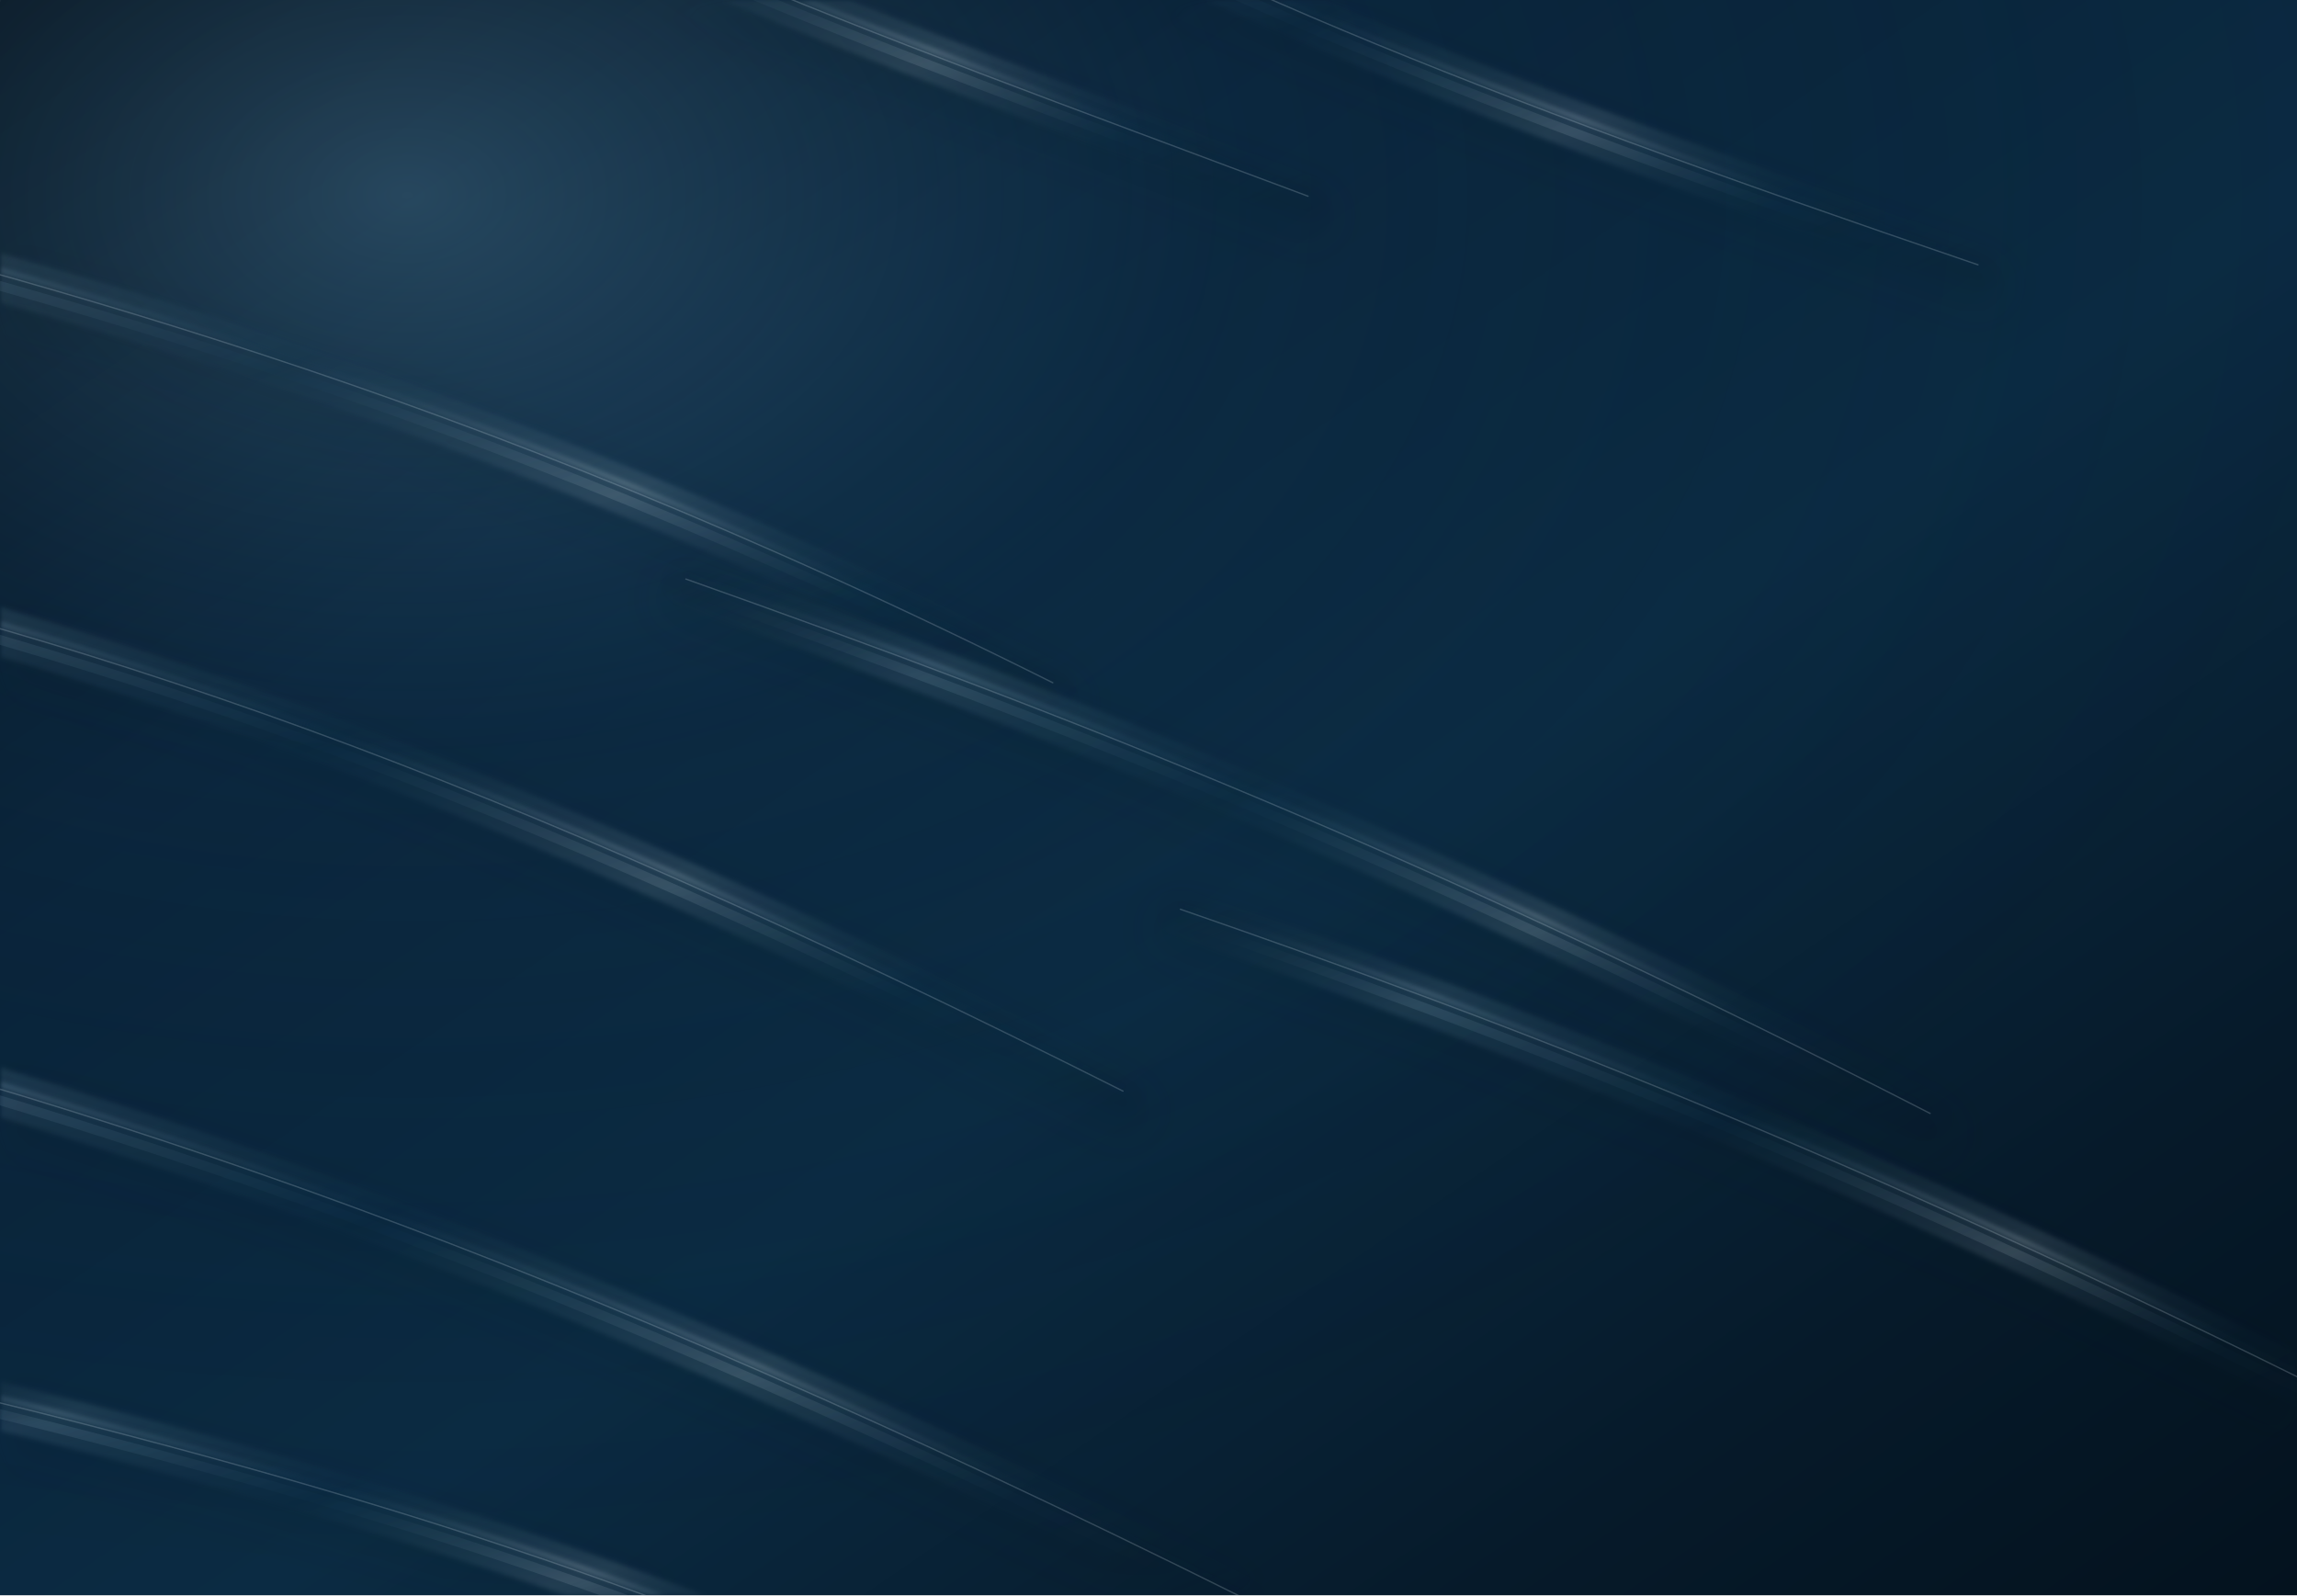
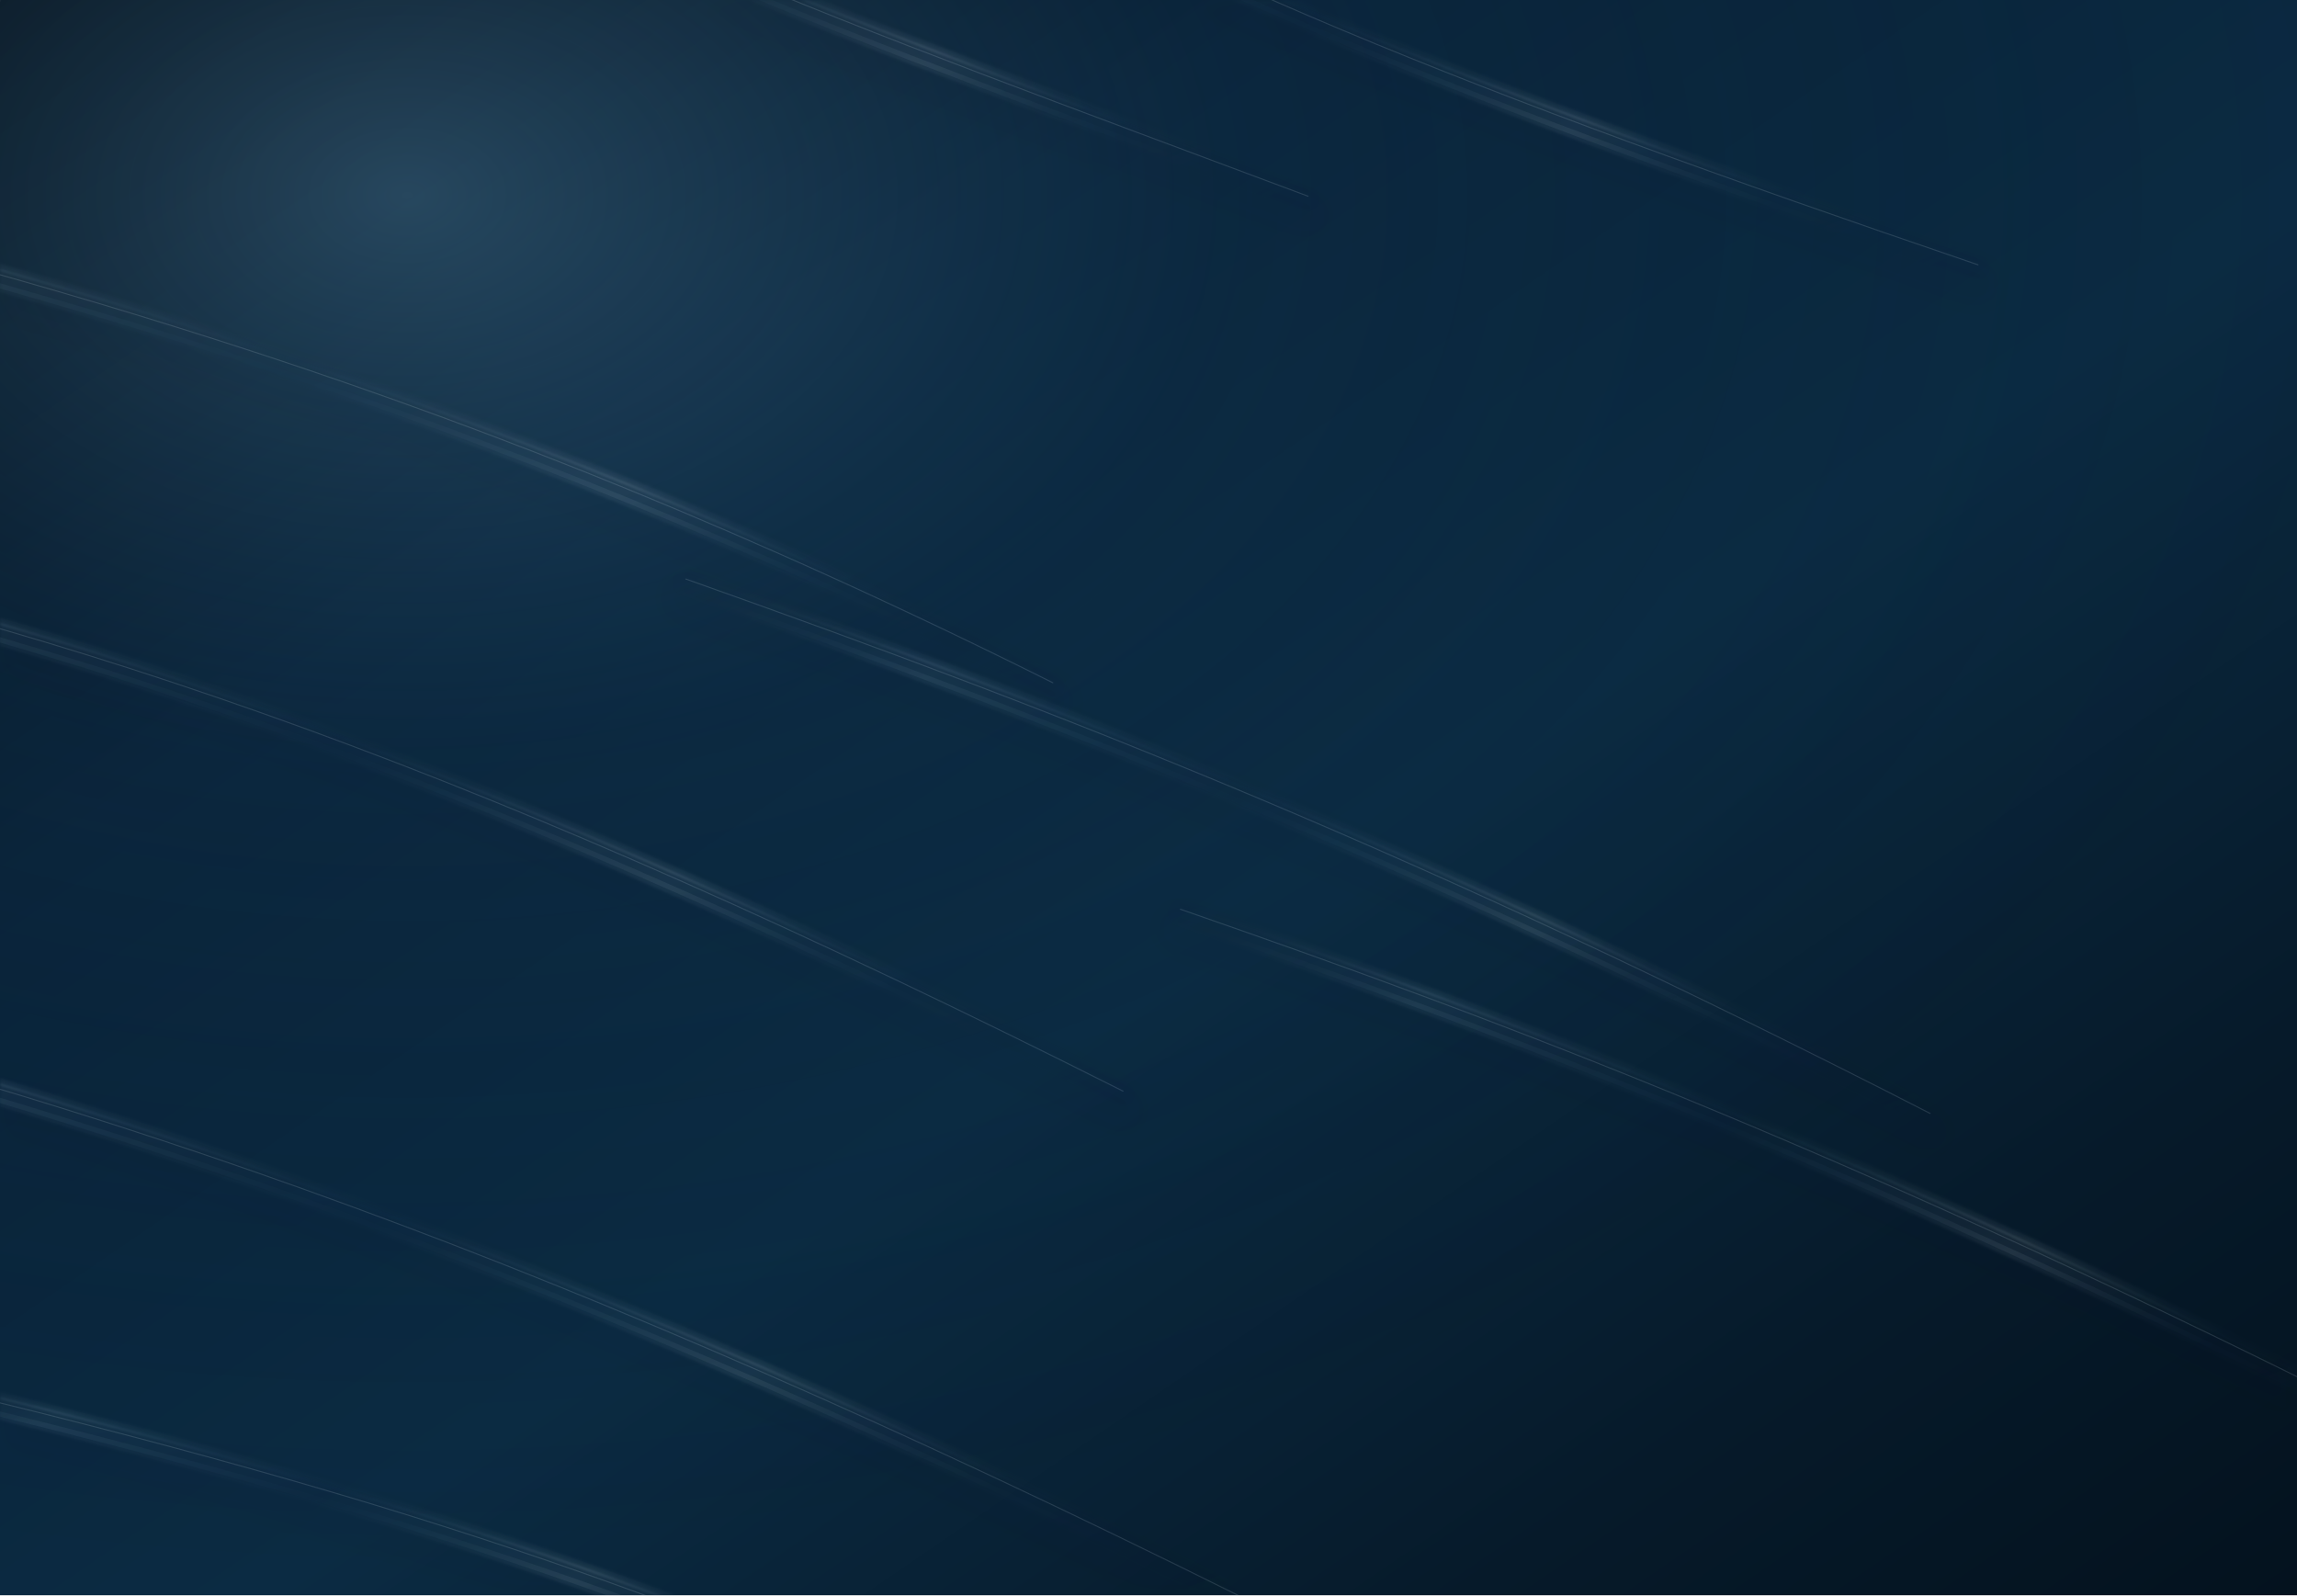
- <svg xmlns="http://www.w3.org/2000/svg" viewBox="0 0 1440 1000" preserveAspectRatio="xMidYMid slice" data-satin-style="organic-diagonal-folds-v5">
+ <svg xmlns="http://www.w3.org/2000/svg" viewBox="0 0 1440 1000" preserveAspectRatio="xMidYMid slice" data-satin-style="fine-satin-drape-v6">
  <defs>
    <linearGradient id="base" x1="0" y1="0" x2="1" y2="1">
      <stop offset="0" stop-color="#020b14" />
      <stop offset=".28" stop-color="#092238" />
      <stop offset=".56" stop-color="#0b2b43" />
      <stop offset=".82" stop-color="#061a2a" />
      <stop offset="1" stop-color="#04121e" />
    </linearGradient>
    <radialGradient id="glow" cx="18%" cy="12%" r="88%">
      <stop offset="0" stop-color="#74b7df" stop-opacity=".30" />
      <stop offset=".4" stop-color="#16415e" stop-opacity=".15" />
      <stop offset="1" stop-color="#020b14" stop-opacity="0" />
    </radialGradient>
    <linearGradient id="fold" x1="0" y1="0" x2="1" y2="1">
      <stop offset="0" stop-color="#06111d" stop-opacity=".24" />
      <stop offset=".18" stop-color="#c3e5fa" stop-opacity=".76" />
      <stop offset=".42" stop-color="#16415e" stop-opacity=".50" />
      <stop offset=".66" stop-color="#e5f5ff" stop-opacity=".84" />
      <stop offset=".84" stop-color="#17405d" stop-opacity=".40" />
      <stop offset="1" stop-color="#06111d" stop-opacity=".20" />
    </linearGradient>
    <filter id="blur" x="-18%" y="-18%" width="136%" height="136%">
-       <feGaussianBlur stdDeviation="12" />
+       <feGaussianBlur stdDeviation="8" />
    </filter>
    <filter id="soft" x="-12%" y="-12%" width="124%" height="124%">
-       <feGaussianBlur stdDeviation="1.5" />
+       <feGaussianBlur stdDeviation="1" />
    </filter>
  </defs>
  <rect width="100%" height="100%" fill="url(#base)" />
  <rect width="100%" height="100%" fill="url(#glow)" />
  <g data-fold-index="1">
-     <path data-fold-layer="shadow" d="M -240 110 C 18 178 280 240 660 430" transform="translate(0,10)" fill="none" stroke="#010912" stroke-width="48" stroke-linecap="round" opacity=".06" filter="url(#blur)" />
-     <path data-fold-layer="body" d="M -240 110 C 18 178 280 240 660 430" fill="none" stroke="url(#fold)" stroke-width="30" stroke-linecap="round" opacity=".13" filter="url(#soft)" />
-     <path data-fold-layer="inner-shade" d="M -240 110 C 18 178 280 240 660 430" transform="translate(0,5)" fill="none" stroke="url(#fold)" stroke-width="6" stroke-linecap="round" opacity=".13" />
-     <path data-fold-layer="highlight" d="M -240 110 C 18 178 280 240 660 430" transform="translate(0,-5)" fill="none" stroke="url(#fold)" stroke-width="2.8" stroke-linecap="round" opacity=".26" filter="url(#soft)" />
-     <path data-fold-layer="fine" d="M -240 110 C 18 178 280 240 660 430" transform="translate(0,-2)" fill="none" stroke="#e8f7ff" stroke-width="0.85" stroke-linecap="round" opacity=".19" />
+     <path data-fold-layer="shadow" d="M -240 110 C 18 178 280 240 660 430" transform="translate(0,10)" fill="none" stroke="#010912" stroke-width="28" stroke-linecap="round" opacity=".035" filter="url(#blur)" />
+     <path data-fold-layer="body" d="M -240 110 C 18 178 280 240 660 430" fill="none" stroke="url(#fold)" stroke-width="17" stroke-linecap="round" opacity=".075" filter="url(#soft)" />
+     <path data-fold-layer="inner-shade" d="M -240 110 C 18 178 280 240 660 430" transform="translate(0,5)" fill="none" stroke="url(#fold)" stroke-width="3.2" stroke-linecap="round" opacity=".075" />
+     <path data-fold-layer="highlight" d="M -240 110 C 18 178 280 240 660 430" transform="translate(0,-5)" fill="none" stroke="url(#fold)" stroke-width="1.5" stroke-linecap="round" opacity=".15" filter="url(#soft)" />
+     <path data-fold-layer="fine" d="M -240 110 C 18 178 280 240 660 430" transform="translate(0,-2)" fill="none" stroke="#e8f7ff" stroke-width="0.65" stroke-linecap="round" opacity=".13" />
  </g>
  <g data-fold-index="2">
-     <path data-fold-layer="shadow" d="M -245 335 C 58 400 302 484 704 686" transform="translate(0,10)" fill="none" stroke="#010912" stroke-width="48" stroke-linecap="round" opacity=".06" filter="url(#blur)" />
-     <path data-fold-layer="body" d="M -245 335 C 58 400 302 484 704 686" fill="none" stroke="url(#fold)" stroke-width="30" stroke-linecap="round" opacity=".13" filter="url(#soft)" />
-     <path data-fold-layer="inner-shade" d="M -245 335 C 58 400 302 484 704 686" transform="translate(0,5)" fill="none" stroke="url(#fold)" stroke-width="6" stroke-linecap="round" opacity=".13" />
-     <path data-fold-layer="highlight" d="M -245 335 C 58 400 302 484 704 686" transform="translate(0,-5)" fill="none" stroke="url(#fold)" stroke-width="2.8" stroke-linecap="round" opacity=".26" filter="url(#soft)" />
-     <path data-fold-layer="fine" d="M -245 335 C 58 400 302 484 704 686" transform="translate(0,-2)" fill="none" stroke="#e8f7ff" stroke-width="0.85" stroke-linecap="round" opacity=".19" />
+     <path data-fold-layer="shadow" d="M -245 335 C 58 400 302 484 704 686" transform="translate(0,10)" fill="none" stroke="#010912" stroke-width="28" stroke-linecap="round" opacity=".035" filter="url(#blur)" />
+     <path data-fold-layer="body" d="M -245 335 C 58 400 302 484 704 686" fill="none" stroke="url(#fold)" stroke-width="17" stroke-linecap="round" opacity=".075" filter="url(#soft)" />
+     <path data-fold-layer="inner-shade" d="M -245 335 C 58 400 302 484 704 686" transform="translate(0,5)" fill="none" stroke="url(#fold)" stroke-width="3.2" stroke-linecap="round" opacity=".075" />
+     <path data-fold-layer="highlight" d="M -245 335 C 58 400 302 484 704 686" transform="translate(0,-5)" fill="none" stroke="url(#fold)" stroke-width="1.5" stroke-linecap="round" opacity=".15" filter="url(#soft)" />
+     <path data-fold-layer="fine" d="M -245 335 C 58 400 302 484 704 686" transform="translate(0,-2)" fill="none" stroke="#e8f7ff" stroke-width="0.65" stroke-linecap="round" opacity=".13" />
  </g>
  <g data-fold-index="3">
-     <path data-fold-layer="shadow" d="M -240 620 C 64 694 344 787 780 1004" transform="translate(0,10)" fill="none" stroke="#010912" stroke-width="48" stroke-linecap="round" opacity=".06" filter="url(#blur)" />
-     <path data-fold-layer="body" d="M -240 620 C 64 694 344 787 780 1004" fill="none" stroke="url(#fold)" stroke-width="30" stroke-linecap="round" opacity=".13" filter="url(#soft)" />
-     <path data-fold-layer="inner-shade" d="M -240 620 C 64 694 344 787 780 1004" transform="translate(0,5)" fill="none" stroke="url(#fold)" stroke-width="6" stroke-linecap="round" opacity=".13" />
-     <path data-fold-layer="highlight" d="M -240 620 C 64 694 344 787 780 1004" transform="translate(0,-5)" fill="none" stroke="url(#fold)" stroke-width="2.8" stroke-linecap="round" opacity=".26" filter="url(#soft)" />
-     <path data-fold-layer="fine" d="M -240 620 C 64 694 344 787 780 1004" transform="translate(0,-2)" fill="none" stroke="#e8f7ff" stroke-width="0.85" stroke-linecap="round" opacity=".19" />
+     <path data-fold-layer="shadow" d="M -240 620 C 64 694 344 787 780 1004" transform="translate(0,10)" fill="none" stroke="#010912" stroke-width="28" stroke-linecap="round" opacity=".035" filter="url(#blur)" />
+     <path data-fold-layer="body" d="M -240 620 C 64 694 344 787 780 1004" fill="none" stroke="url(#fold)" stroke-width="17" stroke-linecap="round" opacity=".075" filter="url(#soft)" />
+     <path data-fold-layer="inner-shade" d="M -240 620 C 64 694 344 787 780 1004" transform="translate(0,5)" fill="none" stroke="url(#fold)" stroke-width="3.2" stroke-linecap="round" opacity=".075" />
+     <path data-fold-layer="highlight" d="M -240 620 C 64 694 344 787 780 1004" transform="translate(0,-5)" fill="none" stroke="url(#fold)" stroke-width="1.5" stroke-linecap="round" opacity=".15" filter="url(#soft)" />
+     <path data-fold-layer="fine" d="M -240 620 C 64 694 344 787 780 1004" transform="translate(0,-2)" fill="none" stroke="#e8f7ff" stroke-width="0.65" stroke-linecap="round" opacity=".13" />
  </g>
  <g data-fold-index="4">
-     <path data-fold-layer="shadow" d="M 185 -160 C 335 -52 518 12 820 125" transform="translate(0,10)" fill="none" stroke="#010912" stroke-width="48" stroke-linecap="round" opacity=".06" filter="url(#blur)" />
-     <path data-fold-layer="body" d="M 185 -160 C 335 -52 518 12 820 125" fill="none" stroke="url(#fold)" stroke-width="30" stroke-linecap="round" opacity=".13" filter="url(#soft)" />
-     <path data-fold-layer="inner-shade" d="M 185 -160 C 335 -52 518 12 820 125" transform="translate(0,5)" fill="none" stroke="url(#fold)" stroke-width="6" stroke-linecap="round" opacity=".13" />
-     <path data-fold-layer="highlight" d="M 185 -160 C 335 -52 518 12 820 125" transform="translate(0,-5)" fill="none" stroke="url(#fold)" stroke-width="2.8" stroke-linecap="round" opacity=".26" filter="url(#soft)" />
-     <path data-fold-layer="fine" d="M 185 -160 C 335 -52 518 12 820 125" transform="translate(0,-2)" fill="none" stroke="#e8f7ff" stroke-width="0.85" stroke-linecap="round" opacity=".19" />
+     <path data-fold-layer="shadow" d="M 185 -160 C 335 -52 518 12 820 125" transform="translate(0,10)" fill="none" stroke="#010912" stroke-width="28" stroke-linecap="round" opacity=".035" filter="url(#blur)" />
+     <path data-fold-layer="body" d="M 185 -160 C 335 -52 518 12 820 125" fill="none" stroke="url(#fold)" stroke-width="17" stroke-linecap="round" opacity=".075" filter="url(#soft)" />
+     <path data-fold-layer="inner-shade" d="M 185 -160 C 335 -52 518 12 820 125" transform="translate(0,5)" fill="none" stroke="url(#fold)" stroke-width="3.2" stroke-linecap="round" opacity=".075" />
+     <path data-fold-layer="highlight" d="M 185 -160 C 335 -52 518 12 820 125" transform="translate(0,-5)" fill="none" stroke="url(#fold)" stroke-width="1.5" stroke-linecap="round" opacity=".15" filter="url(#soft)" />
+     <path data-fold-layer="fine" d="M 185 -160 C 335 -52 518 12 820 125" transform="translate(0,-2)" fill="none" stroke="#e8f7ff" stroke-width="0.65" stroke-linecap="round" opacity=".13" />
  </g>
  <g data-fold-index="5">
-     <path data-fold-layer="shadow" d="M 560 -120 C 728 -18 917 58 1240 168" transform="translate(0,10)" fill="none" stroke="#010912" stroke-width="48" stroke-linecap="round" opacity=".06" filter="url(#blur)" />
-     <path data-fold-layer="body" d="M 560 -120 C 728 -18 917 58 1240 168" fill="none" stroke="url(#fold)" stroke-width="30" stroke-linecap="round" opacity=".13" filter="url(#soft)" />
-     <path data-fold-layer="inner-shade" d="M 560 -120 C 728 -18 917 58 1240 168" transform="translate(0,5)" fill="none" stroke="url(#fold)" stroke-width="6" stroke-linecap="round" opacity=".13" />
-     <path data-fold-layer="highlight" d="M 560 -120 C 728 -18 917 58 1240 168" transform="translate(0,-5)" fill="none" stroke="url(#fold)" stroke-width="2.8" stroke-linecap="round" opacity=".26" filter="url(#soft)" />
-     <path data-fold-layer="fine" d="M 560 -120 C 728 -18 917 58 1240 168" transform="translate(0,-2)" fill="none" stroke="#e8f7ff" stroke-width="0.85" stroke-linecap="round" opacity=".19" />
+     <path data-fold-layer="shadow" d="M 560 -120 C 728 -18 917 58 1240 168" transform="translate(0,10)" fill="none" stroke="#010912" stroke-width="28" stroke-linecap="round" opacity=".035" filter="url(#blur)" />
+     <path data-fold-layer="body" d="M 560 -120 C 728 -18 917 58 1240 168" fill="none" stroke="url(#fold)" stroke-width="17" stroke-linecap="round" opacity=".075" filter="url(#soft)" />
+     <path data-fold-layer="inner-shade" d="M 560 -120 C 728 -18 917 58 1240 168" transform="translate(0,5)" fill="none" stroke="url(#fold)" stroke-width="3.2" stroke-linecap="round" opacity=".075" />
+     <path data-fold-layer="highlight" d="M 560 -120 C 728 -18 917 58 1240 168" transform="translate(0,-5)" fill="none" stroke="url(#fold)" stroke-width="1.5" stroke-linecap="round" opacity=".15" filter="url(#soft)" />
+     <path data-fold-layer="fine" d="M 560 -120 C 728 -18 917 58 1240 168" transform="translate(0,-2)" fill="none" stroke="#e8f7ff" stroke-width="0.65" stroke-linecap="round" opacity=".13" />
  </g>
  <g data-fold-index="6">
-     <path data-fold-layer="shadow" d="M 430 365 C 670 450 890 536 1210 700" transform="translate(0,10)" fill="none" stroke="#010912" stroke-width="48" stroke-linecap="round" opacity=".06" filter="url(#blur)" />
-     <path data-fold-layer="body" d="M 430 365 C 670 450 890 536 1210 700" fill="none" stroke="url(#fold)" stroke-width="30" stroke-linecap="round" opacity=".13" filter="url(#soft)" />
-     <path data-fold-layer="inner-shade" d="M 430 365 C 670 450 890 536 1210 700" transform="translate(0,5)" fill="none" stroke="url(#fold)" stroke-width="6" stroke-linecap="round" opacity=".13" />
-     <path data-fold-layer="highlight" d="M 430 365 C 670 450 890 536 1210 700" transform="translate(0,-5)" fill="none" stroke="url(#fold)" stroke-width="2.8" stroke-linecap="round" opacity=".26" filter="url(#soft)" />
-     <path data-fold-layer="fine" d="M 430 365 C 670 450 890 536 1210 700" transform="translate(0,-2)" fill="none" stroke="#e8f7ff" stroke-width="0.85" stroke-linecap="round" opacity=".19" />
+     <path data-fold-layer="shadow" d="M 430 365 C 670 450 890 536 1210 700" transform="translate(0,10)" fill="none" stroke="#010912" stroke-width="28" stroke-linecap="round" opacity=".035" filter="url(#blur)" />
+     <path data-fold-layer="body" d="M 430 365 C 670 450 890 536 1210 700" fill="none" stroke="url(#fold)" stroke-width="17" stroke-linecap="round" opacity=".075" filter="url(#soft)" />
+     <path data-fold-layer="inner-shade" d="M 430 365 C 670 450 890 536 1210 700" transform="translate(0,5)" fill="none" stroke="url(#fold)" stroke-width="3.2" stroke-linecap="round" opacity=".075" />
+     <path data-fold-layer="highlight" d="M 430 365 C 670 450 890 536 1210 700" transform="translate(0,-5)" fill="none" stroke="url(#fold)" stroke-width="1.5" stroke-linecap="round" opacity=".15" filter="url(#soft)" />
+     <path data-fold-layer="fine" d="M 430 365 C 670 450 890 536 1210 700" transform="translate(0,-2)" fill="none" stroke="#e8f7ff" stroke-width="0.65" stroke-linecap="round" opacity=".13" />
  </g>
  <g data-fold-index="7">
-     <path data-fold-layer="shadow" d="M 740 572 C 942 642 1164 725 1510 900" transform="translate(0,10)" fill="none" stroke="#010912" stroke-width="48" stroke-linecap="round" opacity=".06" filter="url(#blur)" />
-     <path data-fold-layer="body" d="M 740 572 C 942 642 1164 725 1510 900" fill="none" stroke="url(#fold)" stroke-width="30" stroke-linecap="round" opacity=".13" filter="url(#soft)" />
-     <path data-fold-layer="inner-shade" d="M 740 572 C 942 642 1164 725 1510 900" transform="translate(0,5)" fill="none" stroke="url(#fold)" stroke-width="6" stroke-linecap="round" opacity=".13" />
-     <path data-fold-layer="highlight" d="M 740 572 C 942 642 1164 725 1510 900" transform="translate(0,-5)" fill="none" stroke="url(#fold)" stroke-width="2.8" stroke-linecap="round" opacity=".26" filter="url(#soft)" />
-     <path data-fold-layer="fine" d="M 740 572 C 942 642 1164 725 1510 900" transform="translate(0,-2)" fill="none" stroke="#e8f7ff" stroke-width="0.85" stroke-linecap="round" opacity=".19" />
+     <path data-fold-layer="shadow" d="M 740 572 C 942 642 1164 725 1510 900" transform="translate(0,10)" fill="none" stroke="#010912" stroke-width="28" stroke-linecap="round" opacity=".035" filter="url(#blur)" />
+     <path data-fold-layer="body" d="M 740 572 C 942 642 1164 725 1510 900" fill="none" stroke="url(#fold)" stroke-width="17" stroke-linecap="round" opacity=".075" filter="url(#soft)" />
+     <path data-fold-layer="inner-shade" d="M 740 572 C 942 642 1164 725 1510 900" transform="translate(0,5)" fill="none" stroke="url(#fold)" stroke-width="3.2" stroke-linecap="round" opacity=".075" />
+     <path data-fold-layer="highlight" d="M 740 572 C 942 642 1164 725 1510 900" transform="translate(0,-5)" fill="none" stroke="url(#fold)" stroke-width="1.5" stroke-linecap="round" opacity=".15" filter="url(#soft)" />
+     <path data-fold-layer="fine" d="M 740 572 C 942 642 1164 725 1510 900" transform="translate(0,-2)" fill="none" stroke="#e8f7ff" stroke-width="0.65" stroke-linecap="round" opacity=".13" />
  </g>
  <g data-fold-index="8">
-     <path data-fold-layer="shadow" d="M -110 855 C 125 910 350 970 570 1070" transform="translate(0,10)" fill="none" stroke="#010912" stroke-width="48" stroke-linecap="round" opacity=".06" filter="url(#blur)" />
-     <path data-fold-layer="body" d="M -110 855 C 125 910 350 970 570 1070" fill="none" stroke="url(#fold)" stroke-width="30" stroke-linecap="round" opacity=".13" filter="url(#soft)" />
-     <path data-fold-layer="inner-shade" d="M -110 855 C 125 910 350 970 570 1070" transform="translate(0,5)" fill="none" stroke="url(#fold)" stroke-width="6" stroke-linecap="round" opacity=".13" />
-     <path data-fold-layer="highlight" d="M -110 855 C 125 910 350 970 570 1070" transform="translate(0,-5)" fill="none" stroke="url(#fold)" stroke-width="2.8" stroke-linecap="round" opacity=".26" filter="url(#soft)" />
-     <path data-fold-layer="fine" d="M -110 855 C 125 910 350 970 570 1070" transform="translate(0,-2)" fill="none" stroke="#e8f7ff" stroke-width="0.85" stroke-linecap="round" opacity=".19" />
+     <path data-fold-layer="shadow" d="M -110 855 C 125 910 350 970 570 1070" transform="translate(0,10)" fill="none" stroke="#010912" stroke-width="28" stroke-linecap="round" opacity=".035" filter="url(#blur)" />
+     <path data-fold-layer="body" d="M -110 855 C 125 910 350 970 570 1070" fill="none" stroke="url(#fold)" stroke-width="17" stroke-linecap="round" opacity=".075" filter="url(#soft)" />
+     <path data-fold-layer="inner-shade" d="M -110 855 C 125 910 350 970 570 1070" transform="translate(0,5)" fill="none" stroke="url(#fold)" stroke-width="3.2" stroke-linecap="round" opacity=".075" />
+     <path data-fold-layer="highlight" d="M -110 855 C 125 910 350 970 570 1070" transform="translate(0,-5)" fill="none" stroke="url(#fold)" stroke-width="1.5" stroke-linecap="round" opacity=".15" filter="url(#soft)" />
+     <path data-fold-layer="fine" d="M -110 855 C 125 910 350 970 570 1070" transform="translate(0,-2)" fill="none" stroke="#e8f7ff" stroke-width="0.65" stroke-linecap="round" opacity=".13" />
  </g>
  <path data-fabric-sheen="micro" d="M 0 1 L 0 0 L 100% 0" fill="none" stroke="white" stroke-width=".35" opacity=".1" />
</svg>
